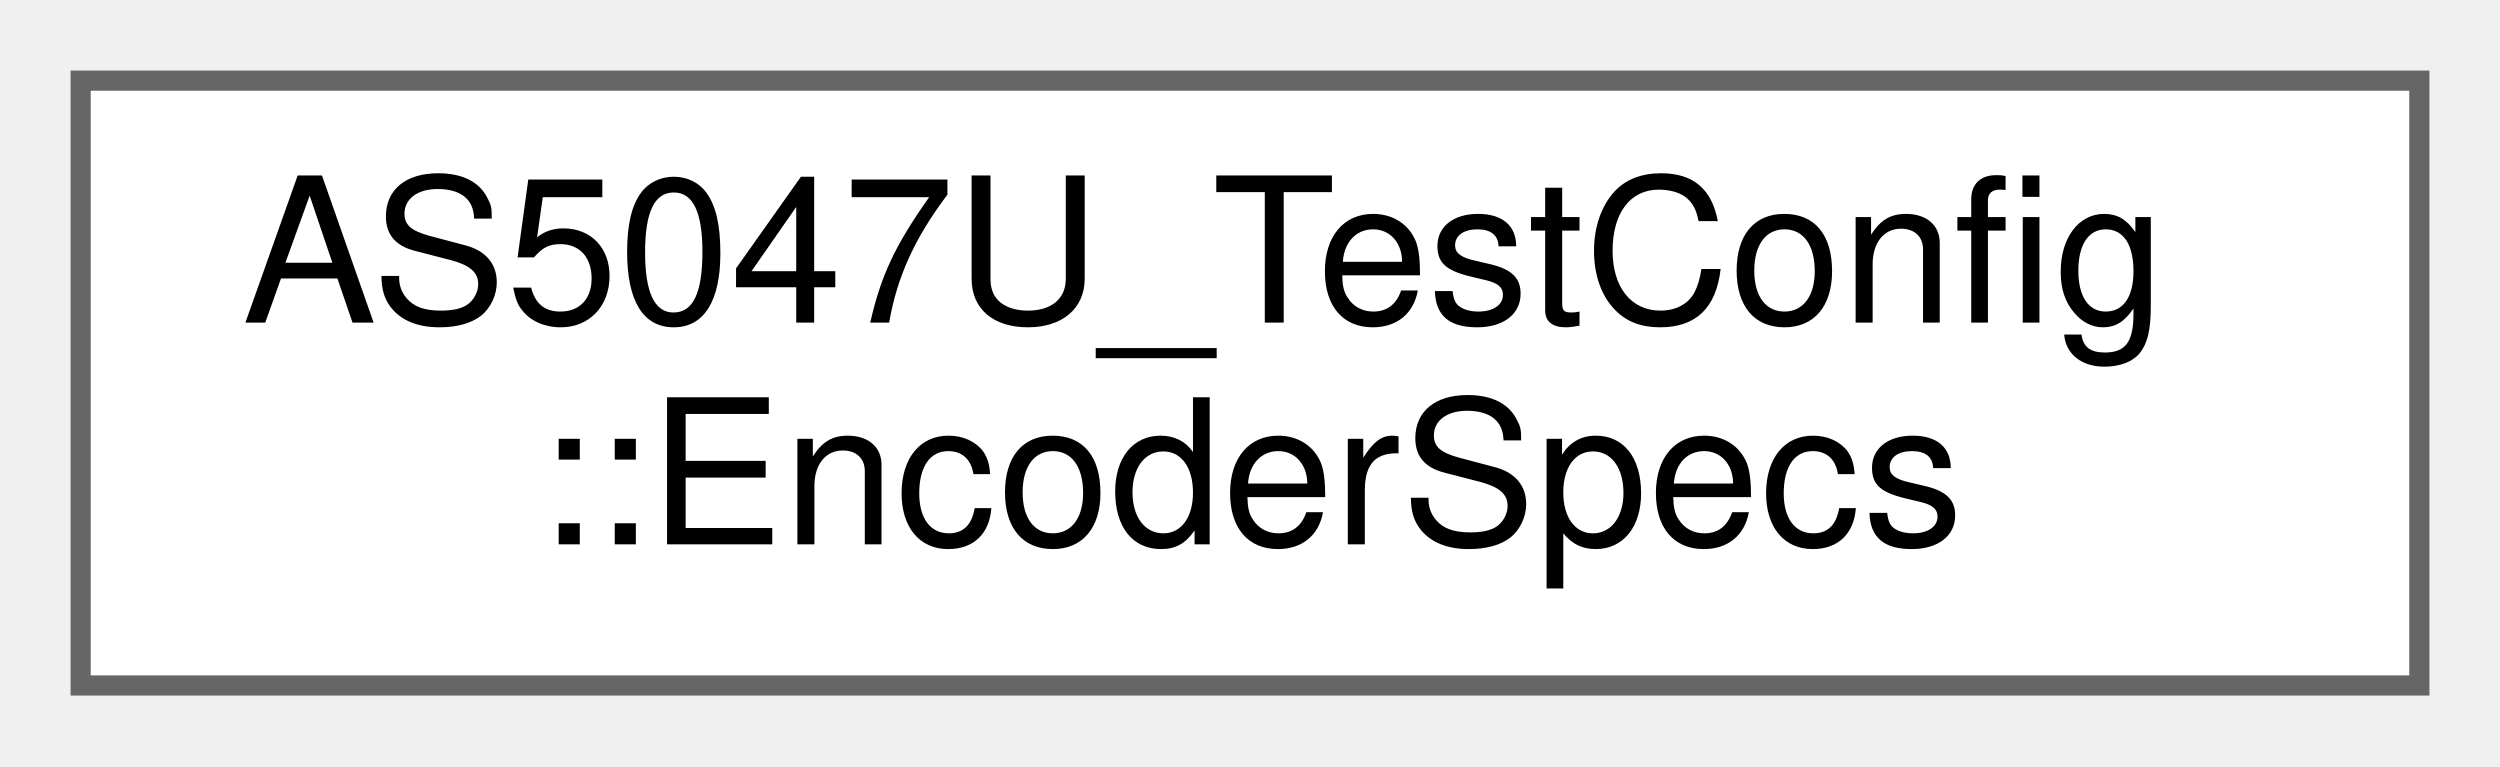
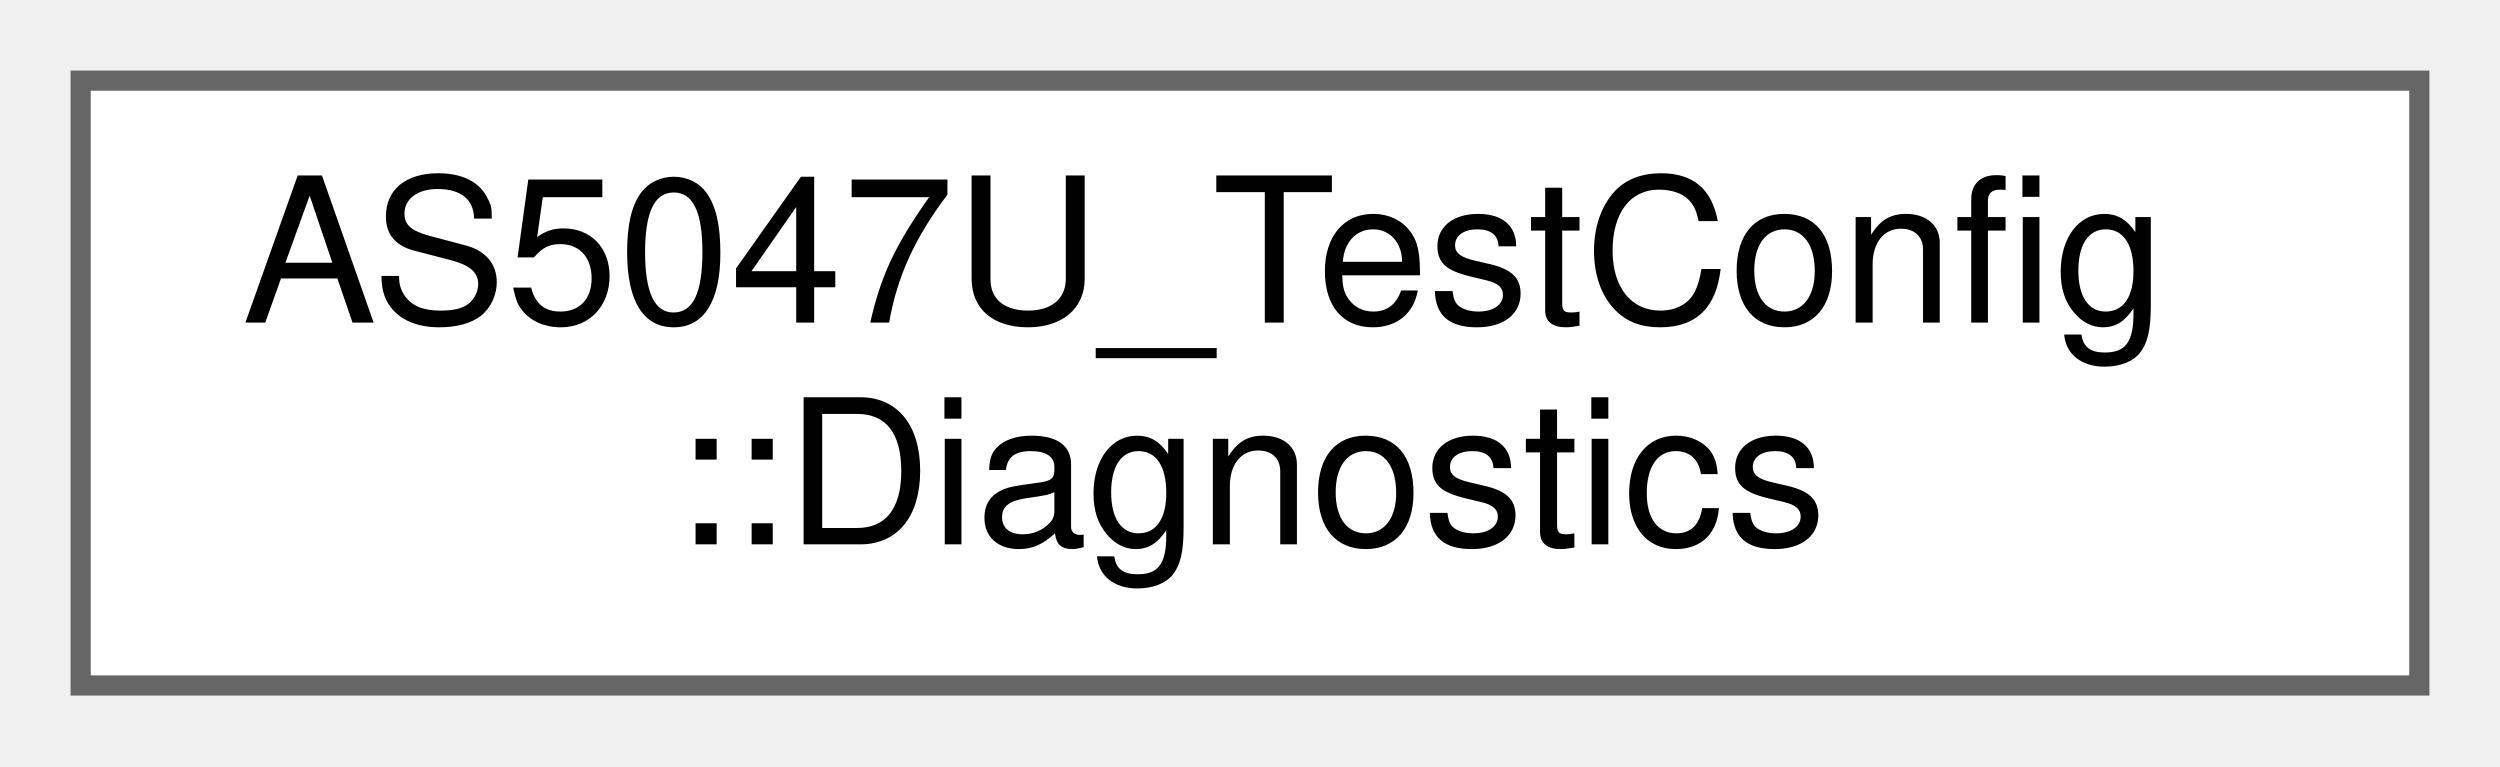
<svg xmlns="http://www.w3.org/2000/svg" xmlns:xlink="http://www.w3.org/1999/xlink" width="124pt" height="38pt" viewBox="0.00 0.00 124.00 38.00">
  <g id="graph0" class="graph" transform="scale(1 1) rotate(0) translate(4 34)">
    <g id="Node000000" class="node">
      <g id="a_Node000000">
-         <a xlink:href="structAS5047U__TestConfig_1_1EncoderSpecs.html" target="_top" xlink:title="Encoder Resolution and Specifications.">
+         <a xlink:href="structAS5047U__TestConfig_1_1Diagnostics.html" target="_top" xlink:title="Diagnostic Thresholds.">
          <polygon fill="white" stroke="#666666" points="116,-30 0,-30 0,0 116,0 116,-30" />
          <text text-anchor="start" x="8" y="-18" font-family="Helvetica,sans-Serif" font-size="10.00">AS5047U_TestConfig</text>
-           <text text-anchor="middle" x="58" y="-7" font-family="Helvetica,sans-Serif" font-size="10.00">::EncoderSpecs</text>
+           <text text-anchor="middle" x="58" y="-7" font-family="Helvetica,sans-Serif" font-size="10.00">::Diagnostics</text>
        </a>
      </g>
    </g>
  </g>
</svg>
